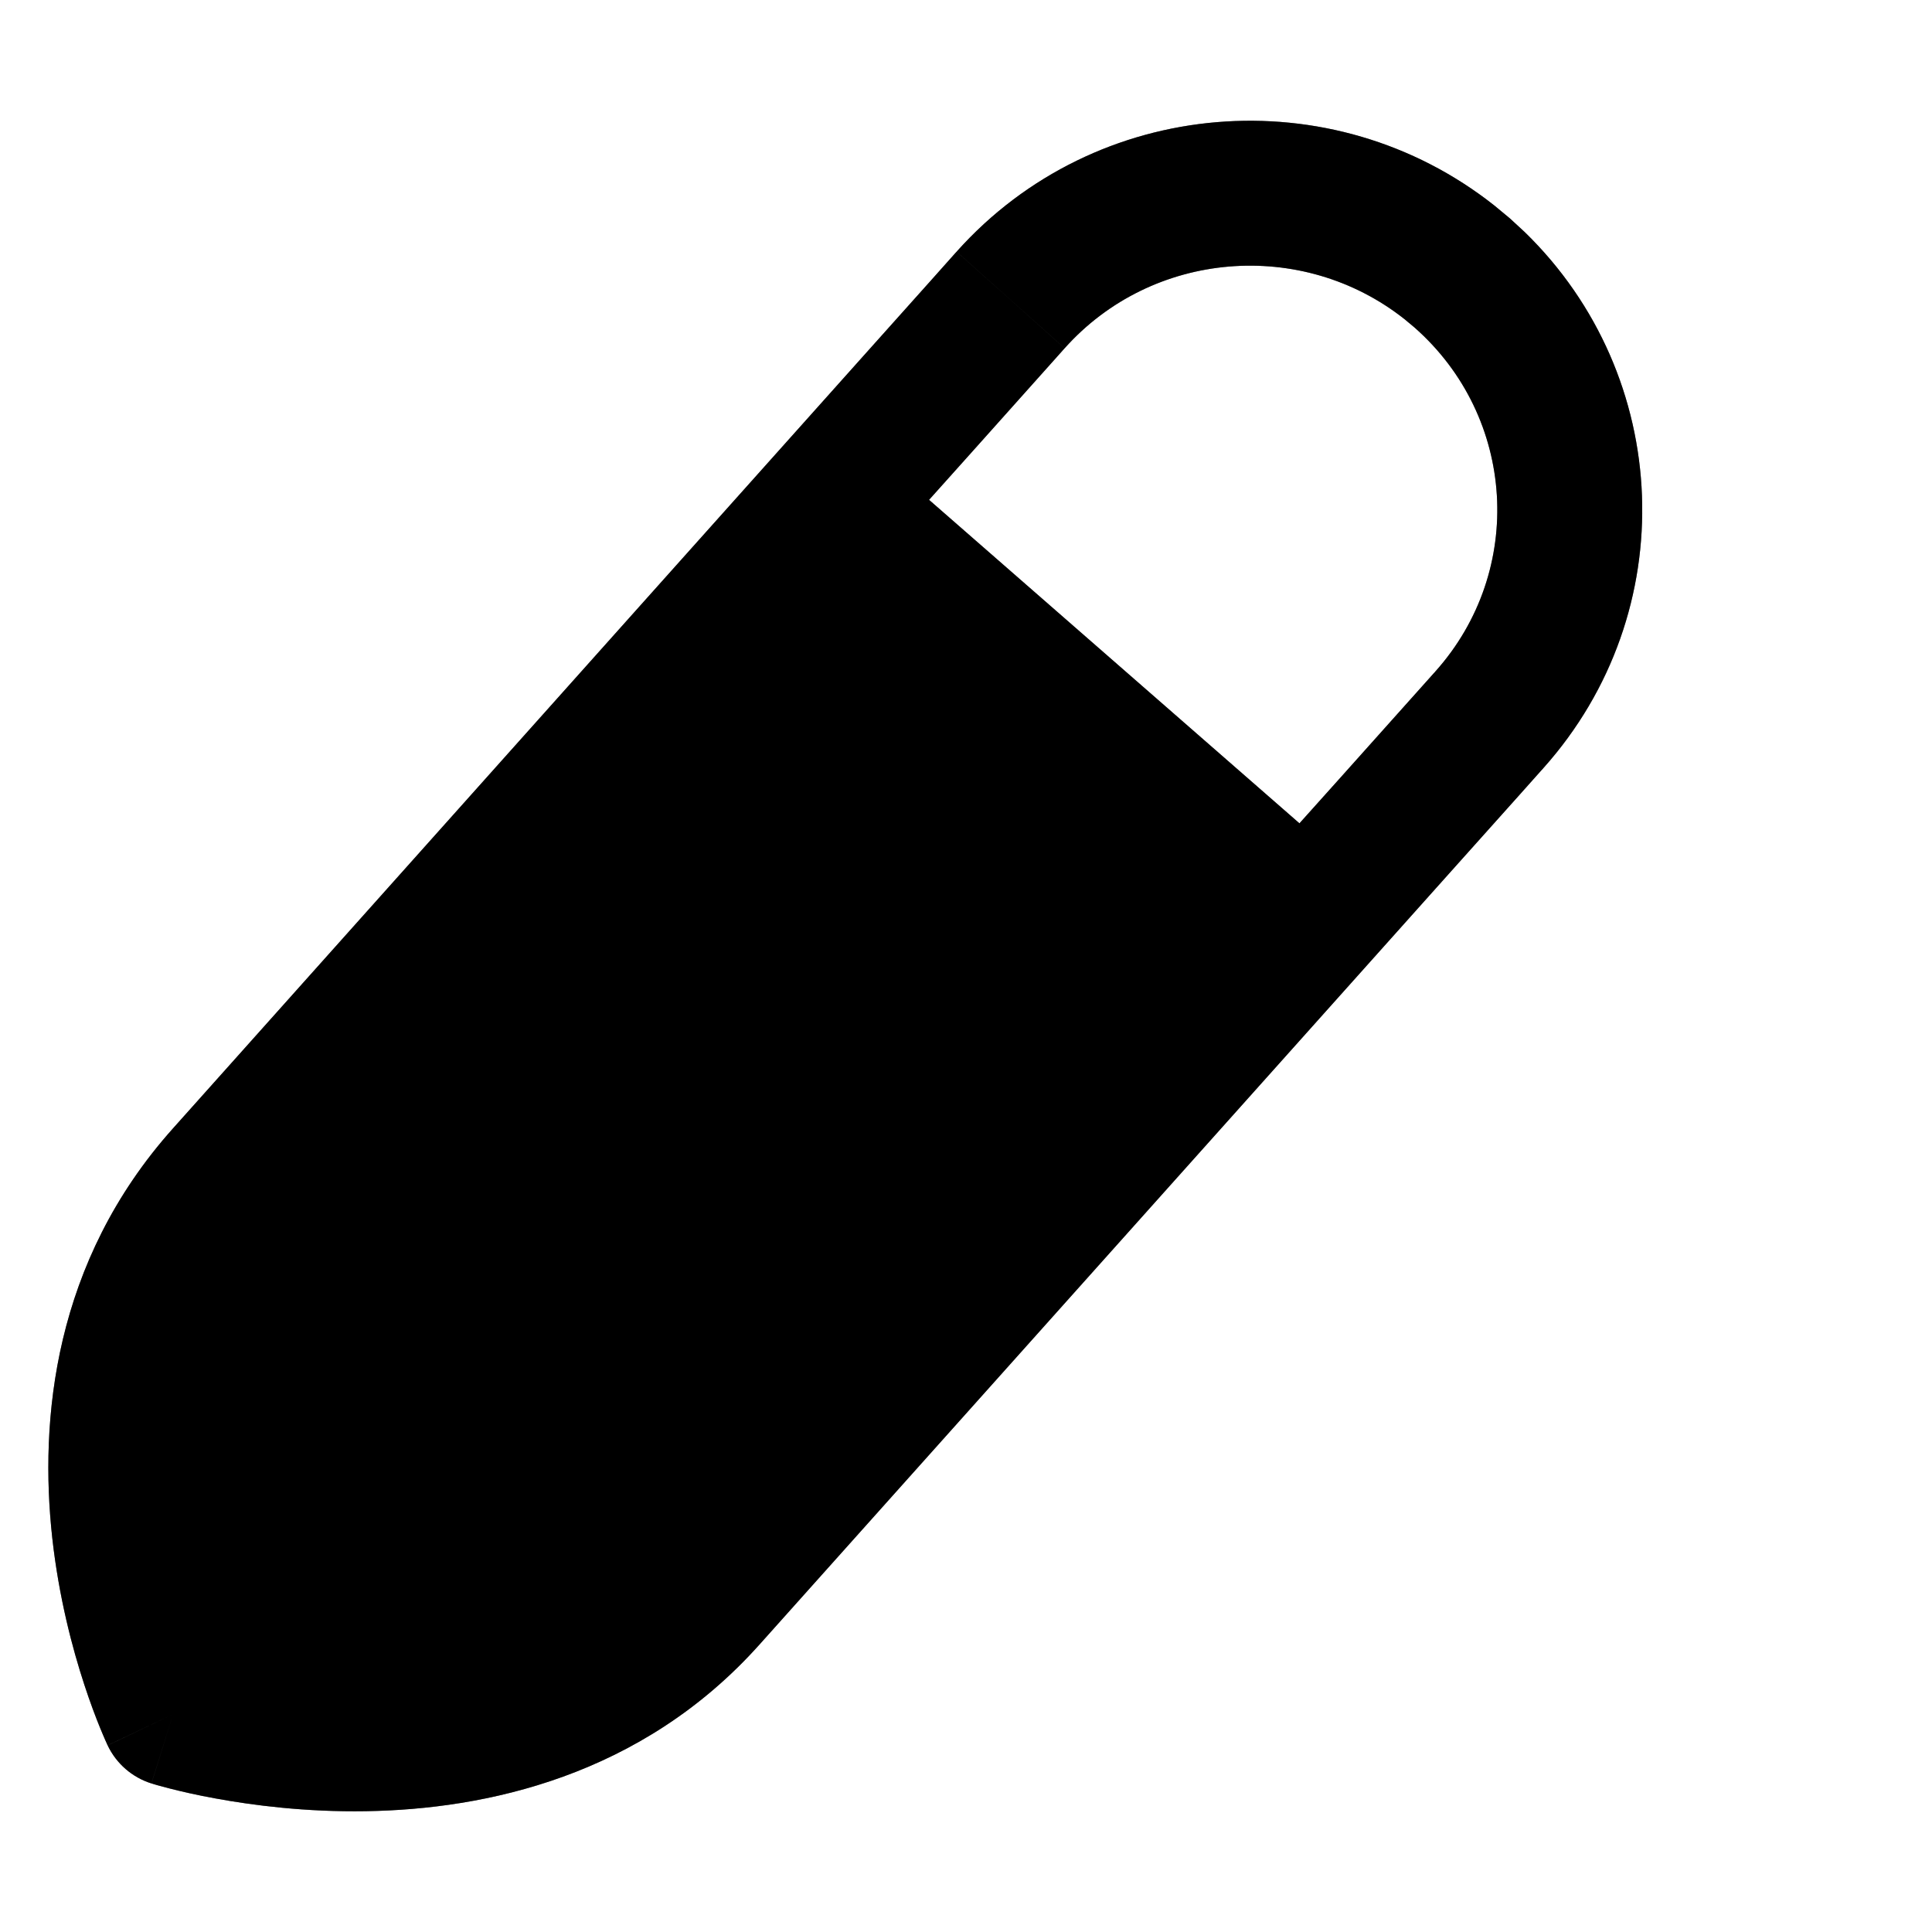
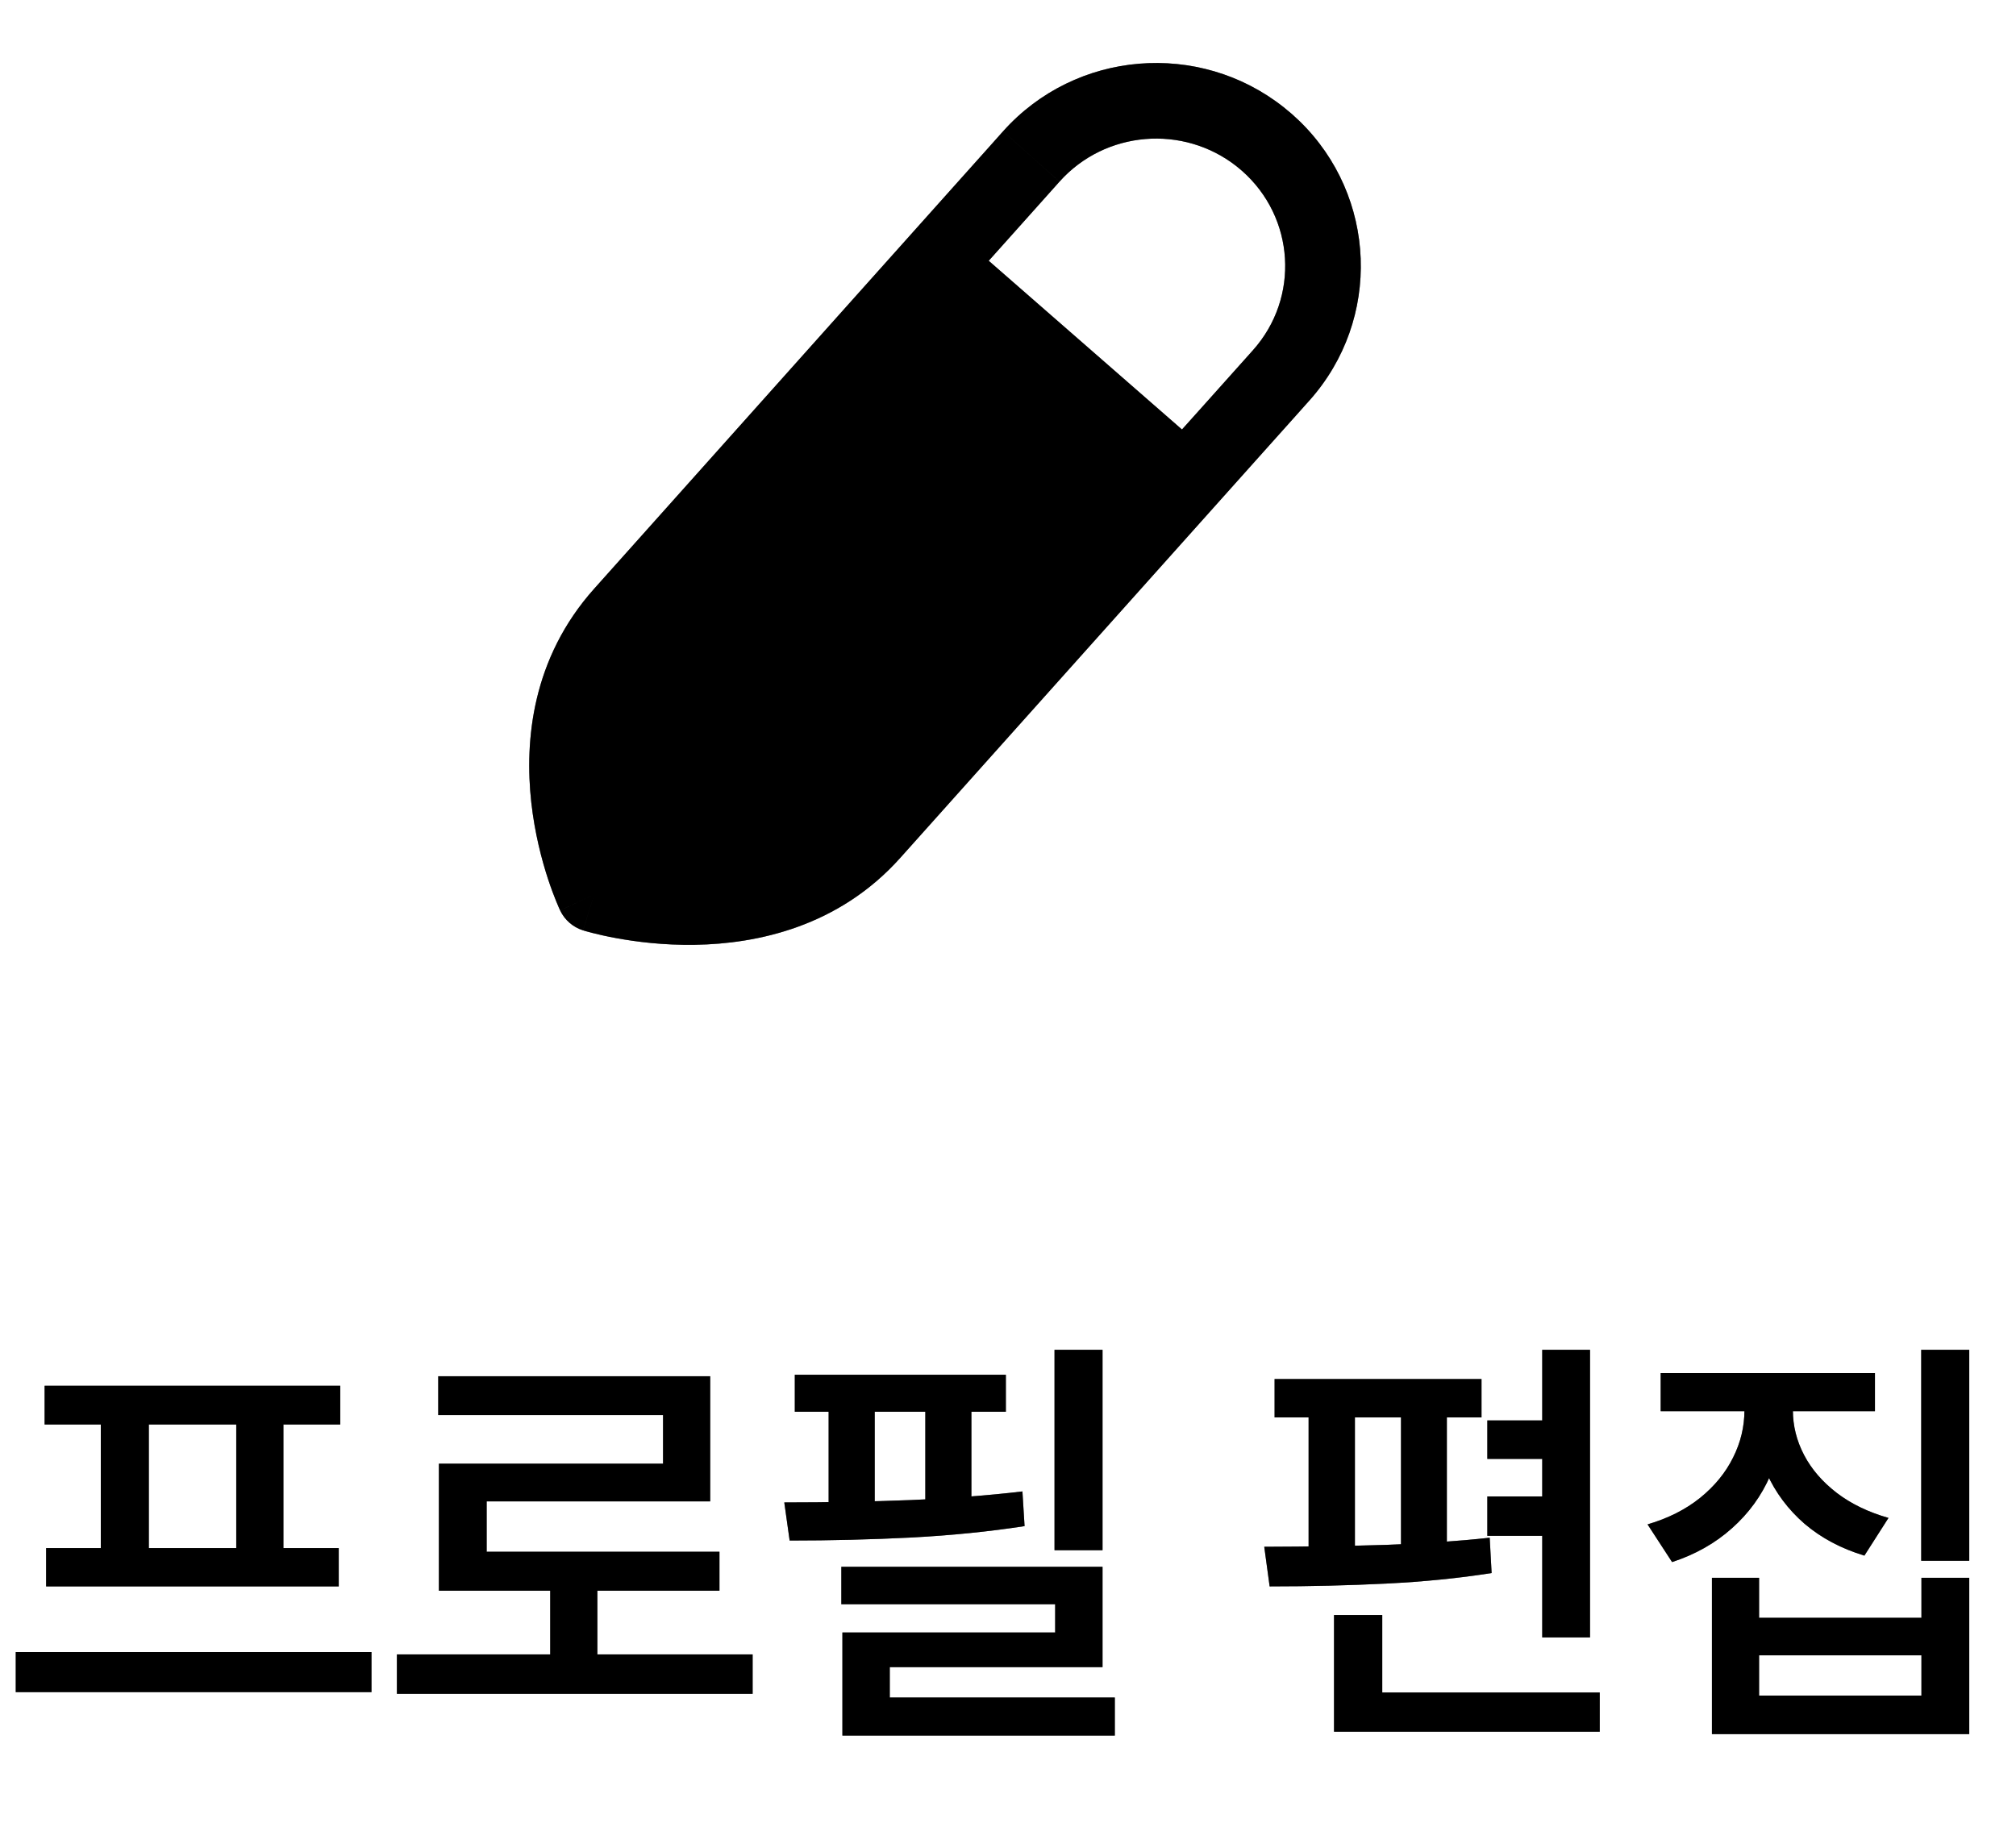
- <svg xmlns="http://www.w3.org/2000/svg" width="32" height="32" viewBox="0 0 32 32" fill="none">
-   <path d="M15.845 4.168C18.149 1.59 22.068 1.281 24.751 3.404L25.007 3.616L25.252 3.842C27.709 6.228 27.875 10.136 25.564 12.721H25.564L25.562 12.723C25.561 12.724 25.56 12.726 25.558 12.729C25.553 12.734 25.545 12.742 25.536 12.752C25.518 12.773 25.491 12.803 25.455 12.843C25.383 12.923 25.277 13.042 25.142 13.194C24.87 13.497 24.479 13.935 23.999 14.471C23.04 15.544 21.725 17.013 20.309 18.597C17.475 21.765 14.229 25.395 12.58 27.238C10.624 29.426 8.034 29.968 6.06 29.999C5.065 30.015 4.19 29.902 3.564 29.787C3.25 29.73 2.995 29.67 2.814 29.624C2.724 29.601 2.652 29.581 2.601 29.567C2.575 29.559 2.554 29.553 2.538 29.548C2.531 29.546 2.524 29.544 2.519 29.542C2.516 29.541 2.514 29.541 2.513 29.54H2.51L2.509 29.539L2.867 28.394L2.508 29.539C2.189 29.439 1.927 29.211 1.783 28.909L2.867 28.394L1.782 28.908V28.907L1.781 28.904C1.781 28.903 1.779 28.901 1.778 28.899C1.776 28.894 1.773 28.887 1.77 28.88C1.763 28.865 1.754 28.845 1.743 28.82C1.722 28.772 1.692 28.703 1.657 28.617C1.587 28.446 1.494 28.202 1.396 27.902C1.199 27.302 0.975 26.456 0.866 25.476C0.65 23.521 0.885 20.903 2.866 18.689C4.538 16.817 7.782 13.187 10.608 10.026C12.022 8.444 13.331 6.98 14.287 5.911C14.765 5.377 15.155 4.941 15.425 4.639C15.559 4.488 15.665 4.37 15.736 4.29C15.772 4.251 15.799 4.22 15.817 4.199C15.826 4.189 15.833 4.181 15.838 4.176L15.845 4.169L16.739 4.968L17.634 5.769L17.627 5.776C17.622 5.781 17.615 5.789 17.606 5.799C17.588 5.819 17.561 5.85 17.525 5.89C17.454 5.97 17.349 6.088 17.214 6.238C16.944 6.54 16.554 6.977 16.076 7.511C15.864 7.749 15.633 8.006 15.388 8.279L21.523 13.637C21.767 13.364 21.998 13.108 22.21 12.871C22.689 12.335 23.081 11.897 23.352 11.594C23.488 11.442 23.594 11.324 23.666 11.243C23.702 11.204 23.729 11.172 23.747 11.152C23.756 11.142 23.764 11.134 23.769 11.129C23.771 11.127 23.772 11.125 23.773 11.123L23.774 11.121H23.775C25.268 9.452 25.112 6.903 23.425 5.421L23.263 5.286C21.567 3.945 19.086 4.143 17.634 5.768L15.845 4.168Z" fill="black" />
-   <path d="M15.845 4.168C18.149 1.59 22.068 1.281 24.751 3.404L25.007 3.616L25.252 3.842C27.709 6.228 27.875 10.136 25.564 12.721H25.564L25.562 12.723C25.561 12.724 25.56 12.726 25.558 12.729C25.553 12.734 25.545 12.742 25.536 12.752C25.518 12.773 25.491 12.803 25.455 12.843C25.383 12.923 25.277 13.042 25.142 13.194C24.87 13.497 24.479 13.935 23.999 14.471C23.04 15.544 21.725 17.013 20.309 18.597C17.475 21.765 14.229 25.395 12.58 27.238C10.624 29.426 8.034 29.968 6.06 29.999C5.065 30.015 4.19 29.902 3.564 29.787C3.25 29.73 2.995 29.67 2.814 29.624C2.724 29.601 2.652 29.581 2.601 29.567C2.575 29.559 2.554 29.553 2.538 29.548C2.531 29.546 2.524 29.544 2.519 29.542C2.516 29.541 2.514 29.541 2.513 29.54H2.51L2.509 29.539L2.867 28.394L2.508 29.539C2.189 29.439 1.927 29.211 1.783 28.909L2.867 28.394L1.782 28.908V28.907L1.781 28.904C1.781 28.903 1.779 28.901 1.778 28.899C1.776 28.894 1.773 28.887 1.77 28.88C1.763 28.865 1.754 28.845 1.743 28.82C1.722 28.772 1.692 28.703 1.657 28.617C1.587 28.446 1.494 28.202 1.396 27.902C1.199 27.302 0.975 26.456 0.866 25.476C0.65 23.521 0.885 20.903 2.866 18.689C4.538 16.817 7.782 13.187 10.608 10.026C12.022 8.444 13.331 6.98 14.287 5.911C14.765 5.377 15.155 4.941 15.425 4.639C15.559 4.488 15.665 4.37 15.736 4.29C15.772 4.251 15.799 4.22 15.817 4.199C15.826 4.189 15.833 4.181 15.838 4.176L15.845 4.169L16.739 4.968L17.634 5.769L17.627 5.776C17.622 5.781 17.615 5.789 17.606 5.799C17.588 5.819 17.561 5.85 17.525 5.89C17.454 5.97 17.349 6.088 17.214 6.238C16.944 6.54 16.554 6.977 16.076 7.511C15.864 7.749 15.633 8.006 15.388 8.279L21.523 13.637C21.767 13.364 21.998 13.108 22.21 12.871C22.689 12.335 23.081 11.897 23.352 11.594C23.488 11.442 23.594 11.324 23.666 11.243C23.702 11.204 23.729 11.172 23.747 11.152C23.756 11.142 23.764 11.134 23.769 11.129C23.771 11.127 23.772 11.125 23.773 11.123L23.774 11.121H23.775C25.268 9.452 25.112 6.903 23.425 5.421L23.263 5.286C21.567 3.945 19.086 4.143 17.634 5.768L15.845 4.168Z" fill="black" fill-opacity="0.2" />
-   <path d="M15.845 4.168C18.149 1.59 22.068 1.281 24.751 3.404L25.007 3.616L25.252 3.842C27.709 6.228 27.875 10.136 25.564 12.721H25.564L25.562 12.723C25.561 12.724 25.56 12.726 25.558 12.729C25.553 12.734 25.545 12.742 25.536 12.752C25.518 12.773 25.491 12.803 25.455 12.843C25.383 12.923 25.277 13.042 25.142 13.194C24.87 13.497 24.479 13.935 23.999 14.471C23.04 15.544 21.725 17.013 20.309 18.597C17.475 21.765 14.229 25.395 12.58 27.238C10.624 29.426 8.034 29.968 6.06 29.999C5.065 30.015 4.19 29.902 3.564 29.787C3.25 29.73 2.995 29.67 2.814 29.624C2.724 29.601 2.652 29.581 2.601 29.567C2.575 29.559 2.554 29.553 2.538 29.548C2.531 29.546 2.524 29.544 2.519 29.542C2.516 29.541 2.514 29.541 2.513 29.54H2.51L2.509 29.539L2.867 28.394L2.508 29.539C2.189 29.439 1.927 29.211 1.783 28.909L2.867 28.394L1.782 28.908V28.907L1.781 28.904C1.781 28.903 1.779 28.901 1.778 28.899C1.776 28.894 1.773 28.887 1.77 28.88C1.763 28.865 1.754 28.845 1.743 28.82C1.722 28.772 1.692 28.703 1.657 28.617C1.587 28.446 1.494 28.202 1.396 27.902C1.199 27.302 0.975 26.456 0.866 25.476C0.65 23.521 0.885 20.903 2.866 18.689C4.538 16.817 7.782 13.187 10.608 10.026C12.022 8.444 13.331 6.98 14.287 5.911C14.765 5.377 15.155 4.941 15.425 4.639C15.559 4.488 15.665 4.37 15.736 4.29C15.772 4.251 15.799 4.22 15.817 4.199C15.826 4.189 15.833 4.181 15.838 4.176L15.845 4.169L16.739 4.968L17.634 5.769L17.627 5.776C17.622 5.781 17.615 5.789 17.606 5.799C17.588 5.819 17.561 5.85 17.525 5.89C17.454 5.97 17.349 6.088 17.214 6.238C16.944 6.54 16.554 6.977 16.076 7.511C15.864 7.749 15.633 8.006 15.388 8.279L21.523 13.637C21.767 13.364 21.998 13.108 22.21 12.871C22.689 12.335 23.081 11.897 23.352 11.594C23.488 11.442 23.594 11.324 23.666 11.243C23.702 11.204 23.729 11.172 23.747 11.152C23.756 11.142 23.764 11.134 23.769 11.129C23.771 11.127 23.772 11.125 23.773 11.123L23.774 11.121H23.775C25.268 9.452 25.112 6.903 23.425 5.421L23.263 5.286C21.567 3.945 19.086 4.143 17.634 5.768L15.845 4.168Z" fill="black" fill-opacity="0.2" />
-   <path d="M15.845 4.168C18.149 1.59 22.068 1.281 24.751 3.404L25.007 3.616L25.252 3.842C27.709 6.228 27.875 10.136 25.564 12.721H25.564L25.562 12.723C25.561 12.724 25.56 12.726 25.558 12.729C25.553 12.734 25.545 12.742 25.536 12.752C25.518 12.773 25.491 12.803 25.455 12.843C25.383 12.923 25.277 13.042 25.142 13.194C24.87 13.497 24.479 13.935 23.999 14.471C23.04 15.544 21.725 17.013 20.309 18.597C17.475 21.765 14.229 25.395 12.58 27.238C10.624 29.426 8.034 29.968 6.06 29.999C5.065 30.015 4.19 29.902 3.564 29.787C3.25 29.73 2.995 29.67 2.814 29.624C2.724 29.601 2.652 29.581 2.601 29.567C2.575 29.559 2.554 29.553 2.538 29.548C2.531 29.546 2.524 29.544 2.519 29.542C2.516 29.541 2.514 29.541 2.513 29.54H2.51L2.509 29.539L2.867 28.394L2.508 29.539C2.189 29.439 1.927 29.211 1.783 28.909L2.867 28.394L1.782 28.908V28.907L1.781 28.904C1.781 28.903 1.779 28.901 1.778 28.899C1.776 28.894 1.773 28.887 1.77 28.88C1.763 28.865 1.754 28.845 1.743 28.82C1.722 28.772 1.692 28.703 1.657 28.617C1.587 28.446 1.494 28.202 1.396 27.902C1.199 27.302 0.975 26.456 0.866 25.476C0.65 23.521 0.885 20.903 2.866 18.689C4.538 16.817 7.782 13.187 10.608 10.026C12.022 8.444 13.331 6.98 14.287 5.911C14.765 5.377 15.155 4.941 15.425 4.639C15.559 4.488 15.665 4.37 15.736 4.29C15.772 4.251 15.799 4.22 15.817 4.199C15.826 4.189 15.833 4.181 15.838 4.176L15.845 4.169L16.739 4.968L17.634 5.769L17.627 5.776C17.622 5.781 17.615 5.789 17.606 5.799C17.588 5.819 17.561 5.85 17.525 5.89C17.454 5.97 17.349 6.088 17.214 6.238C16.944 6.54 16.554 6.977 16.076 7.511C15.864 7.749 15.633 8.006 15.388 8.279L21.523 13.637C21.767 13.364 21.998 13.108 22.21 12.871C22.689 12.335 23.081 11.897 23.352 11.594C23.488 11.442 23.594 11.324 23.666 11.243C23.702 11.204 23.729 11.172 23.747 11.152C23.756 11.142 23.764 11.134 23.769 11.129C23.771 11.127 23.772 11.125 23.773 11.123L23.774 11.121H23.775C25.268 9.452 25.112 6.903 23.425 5.421L23.263 5.286C21.567 3.945 19.086 4.143 17.634 5.768L15.845 4.168Z" fill="black" fill-opacity="0.2" />
+ <svg xmlns="http://www.w3.org/2000/svg" width="64" height="58" viewBox="0 0 64 58" fill="none">
+   <path d="M31.845 4.168C34.149 1.59 38.068 1.281 40.751 3.404L41.007 3.616L41.252 3.842C43.709 6.228 43.875 10.136 41.565 12.721H41.563L41.562 12.723C41.561 12.724 41.56 12.726 41.558 12.729C41.553 12.734 41.545 12.742 41.536 12.752C41.518 12.773 41.49 12.803 41.455 12.843C41.383 12.923 41.277 13.042 41.142 13.194C40.87 13.497 40.479 13.935 39.999 14.471C39.039 15.544 37.725 17.013 36.309 18.597C33.475 21.765 30.229 25.395 28.58 27.238C26.624 29.426 24.034 29.968 22.06 29.999C21.065 30.015 20.19 29.902 19.564 29.787C19.25 29.73 18.995 29.67 18.814 29.624C18.724 29.601 18.652 29.581 18.601 29.567C18.575 29.559 18.553 29.553 18.538 29.548C18.53 29.546 18.524 29.544 18.519 29.542C18.516 29.541 18.514 29.541 18.513 29.54H18.51L18.509 29.539L18.867 28.394L18.508 29.539C18.189 29.439 17.927 29.211 17.783 28.909L18.867 28.394L17.782 28.908V28.907L17.781 28.904C17.78 28.903 17.779 28.901 17.778 28.899C17.776 28.894 17.773 28.887 17.77 28.88C17.763 28.865 17.754 28.845 17.743 28.82C17.721 28.772 17.692 28.703 17.657 28.617C17.587 28.446 17.494 28.203 17.395 27.902C17.199 27.302 16.975 26.456 16.866 25.476C16.65 23.521 16.885 20.903 18.866 18.689C20.538 16.817 23.782 13.187 26.608 10.026C28.022 8.445 29.331 6.98 30.287 5.911C30.765 5.377 31.155 4.941 31.425 4.639C31.559 4.488 31.665 4.37 31.736 4.29C31.772 4.251 31.799 4.22 31.817 4.199C31.826 4.189 31.833 4.181 31.838 4.176L31.845 4.169L32.739 4.968L33.634 5.769L33.627 5.776C33.622 5.781 33.615 5.789 33.606 5.799C33.588 5.819 33.561 5.85 33.525 5.89C33.454 5.97 33.349 6.088 33.214 6.238C32.944 6.541 32.554 6.977 32.076 7.511C31.863 7.749 31.633 8.006 31.388 8.28L37.523 13.637C37.767 13.364 37.998 13.108 38.21 12.871C38.689 12.335 39.081 11.897 39.352 11.594C39.488 11.443 39.594 11.324 39.666 11.243C39.702 11.204 39.729 11.172 39.747 11.152C39.756 11.142 39.764 11.134 39.769 11.129C39.771 11.127 39.772 11.125 39.773 11.123L39.774 11.121H39.775C41.268 9.452 41.112 6.903 39.425 5.421L39.263 5.286C37.566 3.945 35.086 4.143 33.634 5.768L31.845 4.168Z" fill="black" />
+   <path d="M31.845 4.168C34.149 1.59 38.068 1.281 40.751 3.404L41.007 3.616L41.252 3.842C43.709 6.228 43.875 10.136 41.565 12.721H41.563L41.562 12.723C41.561 12.724 41.56 12.726 41.558 12.729C41.553 12.734 41.545 12.742 41.536 12.752C41.518 12.773 41.49 12.803 41.455 12.843C41.383 12.923 41.277 13.042 41.142 13.194C40.87 13.497 40.479 13.935 39.999 14.471C39.039 15.544 37.725 17.013 36.309 18.597C33.475 21.765 30.229 25.395 28.58 27.238C26.624 29.426 24.034 29.968 22.06 29.999C21.065 30.015 20.19 29.902 19.564 29.787C19.25 29.73 18.995 29.67 18.814 29.624C18.724 29.601 18.652 29.581 18.601 29.567C18.575 29.559 18.553 29.553 18.538 29.548C18.53 29.546 18.524 29.544 18.519 29.542C18.516 29.541 18.514 29.541 18.513 29.54H18.51L18.509 29.539L18.867 28.394L18.508 29.539C18.189 29.439 17.927 29.211 17.783 28.909L18.867 28.394L17.782 28.908V28.907L17.781 28.904C17.78 28.903 17.779 28.901 17.778 28.899C17.776 28.894 17.773 28.887 17.77 28.88C17.763 28.865 17.754 28.845 17.743 28.82C17.721 28.772 17.692 28.703 17.657 28.617C17.587 28.446 17.494 28.203 17.395 27.902C17.199 27.302 16.975 26.456 16.866 25.476C16.65 23.521 16.885 20.903 18.866 18.689C20.538 16.817 23.782 13.187 26.608 10.026C28.022 8.445 29.331 6.98 30.287 5.911C30.765 5.377 31.155 4.941 31.425 4.639C31.559 4.488 31.665 4.37 31.736 4.29C31.772 4.251 31.799 4.22 31.817 4.199C31.826 4.189 31.833 4.181 31.838 4.176L31.845 4.169L32.739 4.968L33.634 5.769L33.627 5.776C33.622 5.781 33.615 5.789 33.606 5.799C33.588 5.819 33.561 5.85 33.525 5.89C33.454 5.97 33.349 6.088 33.214 6.238C32.944 6.541 32.554 6.977 32.076 7.511C31.863 7.749 31.633 8.006 31.388 8.28L37.523 13.637C37.767 13.364 37.998 13.108 38.21 12.871C38.689 12.335 39.081 11.897 39.352 11.594C39.488 11.443 39.594 11.324 39.666 11.243C39.702 11.204 39.729 11.172 39.747 11.152C39.756 11.142 39.764 11.134 39.769 11.129C39.771 11.127 39.772 11.125 39.773 11.123L39.774 11.121H39.775C41.268 9.452 41.112 6.903 39.425 5.421L39.263 5.286C37.566 3.945 35.086 4.143 33.634 5.768L31.845 4.168Z" fill="black" fill-opacity="0.2" />
+   <path d="M31.845 4.168C34.149 1.59 38.068 1.281 40.751 3.404L41.007 3.616L41.252 3.842C43.709 6.228 43.875 10.136 41.565 12.721H41.563L41.562 12.723C41.561 12.724 41.56 12.726 41.558 12.729C41.553 12.734 41.545 12.742 41.536 12.752C41.518 12.773 41.49 12.803 41.455 12.843C41.383 12.923 41.277 13.042 41.142 13.194C40.87 13.497 40.479 13.935 39.999 14.471C39.039 15.544 37.725 17.013 36.309 18.597C33.475 21.765 30.229 25.395 28.58 27.238C26.624 29.426 24.034 29.968 22.06 29.999C21.065 30.015 20.19 29.902 19.564 29.787C19.25 29.73 18.995 29.67 18.814 29.624C18.724 29.601 18.652 29.581 18.601 29.567C18.575 29.559 18.553 29.553 18.538 29.548C18.53 29.546 18.524 29.544 18.519 29.542C18.516 29.541 18.514 29.541 18.513 29.54H18.51L18.509 29.539L18.867 28.394L18.508 29.539C18.189 29.439 17.927 29.211 17.783 28.909L18.867 28.394L17.782 28.908V28.907L17.781 28.904C17.78 28.903 17.779 28.901 17.778 28.899C17.776 28.894 17.773 28.887 17.77 28.88C17.763 28.865 17.754 28.845 17.743 28.82C17.721 28.772 17.692 28.703 17.657 28.617C17.587 28.446 17.494 28.203 17.395 27.902C17.199 27.302 16.975 26.456 16.866 25.476C16.65 23.521 16.885 20.903 18.866 18.689C20.538 16.817 23.782 13.187 26.608 10.026C28.022 8.445 29.331 6.98 30.287 5.911C30.765 5.377 31.155 4.941 31.425 4.639C31.559 4.488 31.665 4.37 31.736 4.29C31.772 4.251 31.799 4.22 31.817 4.199C31.826 4.189 31.833 4.181 31.838 4.176L31.845 4.169L32.739 4.968L33.634 5.769L33.627 5.776C33.622 5.781 33.615 5.789 33.606 5.799C33.588 5.819 33.561 5.85 33.525 5.89C33.454 5.97 33.349 6.088 33.214 6.238C32.944 6.541 32.554 6.977 32.076 7.511C31.863 7.749 31.633 8.006 31.388 8.28L37.523 13.637C37.767 13.364 37.998 13.108 38.21 12.871C38.689 12.335 39.081 11.897 39.352 11.594C39.488 11.443 39.594 11.324 39.666 11.243C39.702 11.204 39.729 11.172 39.747 11.152C39.756 11.142 39.764 11.134 39.769 11.129C39.771 11.127 39.772 11.125 39.773 11.123L39.774 11.121H39.775C41.268 9.452 41.112 6.903 39.425 5.421L39.263 5.286C37.566 3.945 35.086 4.143 33.634 5.768L31.845 4.168Z" fill="black" fill-opacity="0.2" />
+   <path d="M31.845 4.168C34.149 1.59 38.068 1.281 40.751 3.404L41.007 3.616L41.252 3.842C43.709 6.228 43.875 10.136 41.565 12.721H41.563L41.562 12.723C41.561 12.724 41.56 12.726 41.558 12.729C41.553 12.734 41.545 12.742 41.536 12.752C41.518 12.773 41.49 12.803 41.455 12.843C41.383 12.923 41.277 13.042 41.142 13.194C40.87 13.497 40.479 13.935 39.999 14.471C39.039 15.544 37.725 17.013 36.309 18.597C33.475 21.765 30.229 25.395 28.58 27.238C26.624 29.426 24.034 29.968 22.06 29.999C21.065 30.015 20.19 29.902 19.564 29.787C19.25 29.73 18.995 29.67 18.814 29.624C18.724 29.601 18.652 29.581 18.601 29.567C18.575 29.559 18.553 29.553 18.538 29.548C18.53 29.546 18.524 29.544 18.519 29.542C18.516 29.541 18.514 29.541 18.513 29.54H18.51L18.509 29.539L18.867 28.394L18.508 29.539C18.189 29.439 17.927 29.211 17.783 28.909L18.867 28.394L17.782 28.908V28.907L17.781 28.904C17.78 28.903 17.779 28.901 17.778 28.899C17.776 28.894 17.773 28.887 17.77 28.88C17.763 28.865 17.754 28.845 17.743 28.82C17.721 28.772 17.692 28.703 17.657 28.617C17.587 28.446 17.494 28.203 17.395 27.902C17.199 27.302 16.975 26.456 16.866 25.476C16.65 23.521 16.885 20.903 18.866 18.689C20.538 16.817 23.782 13.187 26.608 10.026C28.022 8.445 29.331 6.98 30.287 5.911C30.765 5.377 31.155 4.941 31.425 4.639C31.559 4.488 31.665 4.37 31.736 4.29C31.772 4.251 31.799 4.22 31.817 4.199C31.826 4.189 31.833 4.181 31.838 4.176L31.845 4.169L32.739 4.968L33.634 5.769L33.627 5.776C33.622 5.781 33.615 5.789 33.606 5.799C33.588 5.819 33.561 5.85 33.525 5.89C33.454 5.97 33.349 6.088 33.214 6.238C32.944 6.541 32.554 6.977 32.076 7.511C31.863 7.749 31.633 8.006 31.388 8.28L37.523 13.637C37.767 13.364 37.998 13.108 38.21 12.871C38.689 12.335 39.081 11.897 39.352 11.594C39.488 11.443 39.594 11.324 39.666 11.243C39.702 11.204 39.729 11.172 39.747 11.152C39.756 11.142 39.764 11.134 39.769 11.129C39.771 11.127 39.772 11.125 39.773 11.123L39.774 11.121H39.775C41.268 9.452 41.112 6.903 39.425 5.421L39.263 5.286C37.566 3.945 35.086 4.143 33.634 5.768L31.845 4.168Z" fill="black" fill-opacity="0.2" />
+   <path d="M11.793 53.727H0.5V52.455H11.793V53.727ZM10.802 45.23H1.416V43.999H10.802V45.23ZM10.754 50.37H1.464V49.153H10.754V50.37ZM4.725 49.283H3.2V45.106H4.725V49.283ZM8.997 49.283H7.5V45.106H8.997V49.283ZM23.893 53.781H12.6V52.53H23.893V53.781ZM18.964 53.063H17.467V50.09H18.964V53.063ZM22.546 47.67H15.45V49.912H13.933V46.474H21.049V44.929H13.912V43.698H22.546V47.67ZM22.84 50.507H13.933V49.27H22.84V50.507ZM35.001 49.222H33.477V42.857H35.001V49.222ZM35.001 52.934H28.247V54.574H26.743V51.833H33.497V50.938H26.709V49.748H35.001V52.934ZM35.391 55.107H26.743V53.898H35.391V55.107ZM31.932 44.826H25.232V43.65H31.932V44.826ZM24.898 47.704C26.292 47.704 27.63 47.679 28.91 47.629C30.191 47.574 31.373 47.483 32.458 47.355L32.526 48.456C31.41 48.629 30.213 48.75 28.938 48.818C27.662 48.882 26.372 48.914 25.068 48.914L24.898 47.704ZM27.769 48.292H26.306V44.184H27.769V48.292ZM30.838 48.292H29.375V44.184H30.838V48.292ZM50.477 51.99H48.96V42.857H50.477V51.99ZM47.032 45.004H40.463V43.787H47.032V45.004ZM40.135 49.112C41.561 49.108 42.858 49.087 44.024 49.051C45.191 49.01 46.28 48.935 47.292 48.825L47.353 49.946C46.315 50.11 45.198 50.222 44.004 50.281C42.81 50.34 41.577 50.37 40.306 50.37L40.135 49.112ZM43.013 49.304H41.543V44.853H43.013V49.304ZM45.932 49.304H44.476V44.853H45.932V49.304ZM49.767 46.323H47.217V45.1H49.767V46.323ZM49.767 48.764H47.217V47.513H49.767V48.764ZM50.785 54.984H42.35V53.74H50.785V54.984ZM43.881 54.636H42.35V51.279H43.881V54.636ZM56.616 44.778C56.616 45.512 56.477 46.203 56.199 46.85C55.921 47.492 55.516 48.05 54.982 48.524C54.454 48.998 53.82 49.356 53.082 49.598L52.303 48.401C52.954 48.21 53.51 47.93 53.971 47.56C54.431 47.187 54.78 46.761 55.017 46.282C55.258 45.804 55.379 45.302 55.379 44.778V43.924H56.616V44.778ZM56.917 44.778C56.917 45.27 57.035 45.745 57.273 46.2C57.509 46.651 57.856 47.052 58.312 47.403C58.767 47.75 59.314 48.014 59.952 48.196L59.187 49.393C58.448 49.169 57.815 48.832 57.286 48.381C56.762 47.925 56.361 47.387 56.083 46.768C55.81 46.148 55.673 45.485 55.673 44.778V43.924H56.917V44.778ZM59.522 44.806H52.72V43.596H59.522V44.806ZM62.516 49.557H60.991V42.857H62.516V49.557ZM55.844 51.368H60.998V50.097H62.516V55.06H54.347V50.097H55.844V51.368ZM60.998 53.836V52.558H55.844V53.836H60.998Z" fill="black" />
+   <path d="M11.793 53.727H0.5V52.455H11.793V53.727ZM10.802 45.23H1.416V43.999H10.802V45.23ZM10.754 50.37H1.464V49.153H10.754V50.37ZM4.725 49.283H3.2V45.106H4.725V49.283ZM8.997 49.283H7.5V45.106H8.997V49.283ZM23.893 53.781H12.6V52.53H23.893V53.781ZM18.964 53.063H17.467V50.09H18.964V53.063ZM22.546 47.67H15.45V49.912H13.933V46.474H21.049V44.929H13.912V43.698H22.546V47.67ZM22.84 50.507H13.933V49.27H22.84V50.507ZM35.001 49.222H33.477V42.857H35.001V49.222ZM35.001 52.934H28.247V54.574H26.743V51.833H33.497V50.938H26.709V49.748H35.001V52.934ZM35.391 55.107H26.743V53.898H35.391V55.107ZM31.932 44.826H25.232V43.65H31.932V44.826ZM24.898 47.704C26.292 47.704 27.63 47.679 28.91 47.629C30.191 47.574 31.373 47.483 32.458 47.355L32.526 48.456C31.41 48.629 30.213 48.75 28.938 48.818C27.662 48.882 26.372 48.914 25.068 48.914L24.898 47.704ZM27.769 48.292H26.306V44.184H27.769V48.292ZM30.838 48.292H29.375V44.184H30.838V48.292ZM50.477 51.99H48.96V42.857H50.477V51.99ZM47.032 45.004H40.463V43.787H47.032V45.004ZM40.135 49.112C41.561 49.108 42.858 49.087 44.024 49.051C45.191 49.01 46.28 48.935 47.292 48.825L47.353 49.946C46.315 50.11 45.198 50.222 44.004 50.281C42.81 50.34 41.577 50.37 40.306 50.37L40.135 49.112ZM43.013 49.304H41.543V44.853H43.013V49.304ZM45.932 49.304H44.476V44.853H45.932V49.304ZM49.767 46.323H47.217V45.1H49.767V46.323ZM49.767 48.764H47.217V47.513H49.767V48.764ZM50.785 54.984H42.35V53.74H50.785V54.984ZM43.881 54.636H42.35V51.279H43.881V54.636ZM56.616 44.778C56.616 45.512 56.477 46.203 56.199 46.85C55.921 47.492 55.516 48.05 54.982 48.524C54.454 48.998 53.82 49.356 53.082 49.598L52.303 48.401C52.954 48.21 53.51 47.93 53.971 47.56C54.431 47.187 54.78 46.761 55.017 46.282C55.258 45.804 55.379 45.302 55.379 44.778V43.924H56.616V44.778ZM56.917 44.778C56.917 45.27 57.035 45.745 57.273 46.2C57.509 46.651 57.856 47.052 58.312 47.403C58.767 47.75 59.314 48.014 59.952 48.196L59.187 49.393C58.448 49.169 57.815 48.832 57.286 48.381C56.762 47.925 56.361 47.387 56.083 46.768C55.81 46.148 55.673 45.485 55.673 44.778V43.924H56.917V44.778ZM59.522 44.806H52.72V43.596H59.522V44.806ZM62.516 49.557H60.991V42.857H62.516V49.557ZM55.844 51.368H60.998V50.097H62.516V55.06H54.347V50.097H55.844V51.368ZM60.998 53.836V52.558H55.844V53.836H60.998Z" fill="black" fill-opacity="0.2" />
+   <path d="M11.793 53.727H0.5V52.455H11.793V53.727ZM10.802 45.23H1.416V43.999H10.802V45.23ZM10.754 50.37H1.464V49.153H10.754V50.37ZM4.725 49.283H3.2V45.106H4.725V49.283ZM8.997 49.283H7.5V45.106H8.997V49.283ZM23.893 53.781H12.6V52.53H23.893V53.781ZM18.964 53.063H17.467V50.09H18.964V53.063ZM22.546 47.67H15.45V49.912H13.933V46.474H21.049V44.929H13.912V43.698H22.546V47.67ZM22.84 50.507H13.933V49.27H22.84V50.507ZM35.001 49.222H33.477V42.857H35.001V49.222ZM35.001 52.934H28.247V54.574H26.743V51.833H33.497V50.938H26.709V49.748H35.001V52.934ZM35.391 55.107H26.743V53.898H35.391V55.107ZM31.932 44.826H25.232V43.65H31.932V44.826ZM24.898 47.704C26.292 47.704 27.63 47.679 28.91 47.629C30.191 47.574 31.373 47.483 32.458 47.355L32.526 48.456C31.41 48.629 30.213 48.75 28.938 48.818C27.662 48.882 26.372 48.914 25.068 48.914L24.898 47.704ZM27.769 48.292H26.306V44.184H27.769V48.292ZM30.838 48.292H29.375V44.184H30.838V48.292ZM50.477 51.99H48.96V42.857H50.477V51.99ZM47.032 45.004H40.463V43.787H47.032V45.004ZM40.135 49.112C41.561 49.108 42.858 49.087 44.024 49.051C45.191 49.01 46.28 48.935 47.292 48.825L47.353 49.946C46.315 50.11 45.198 50.222 44.004 50.281C42.81 50.34 41.577 50.37 40.306 50.37L40.135 49.112ZM43.013 49.304H41.543V44.853H43.013V49.304ZM45.932 49.304H44.476V44.853H45.932V49.304ZM49.767 46.323H47.217V45.1H49.767V46.323ZM49.767 48.764H47.217V47.513H49.767V48.764ZM50.785 54.984H42.35V53.74H50.785V54.984ZM43.881 54.636H42.35V51.279H43.881V54.636ZM56.616 44.778C56.616 45.512 56.477 46.203 56.199 46.85C55.921 47.492 55.516 48.05 54.982 48.524C54.454 48.998 53.82 49.356 53.082 49.598L52.303 48.401C52.954 48.21 53.51 47.93 53.971 47.56C54.431 47.187 54.78 46.761 55.017 46.282C55.258 45.804 55.379 45.302 55.379 44.778V43.924H56.616V44.778ZM56.917 44.778C56.917 45.27 57.035 45.745 57.273 46.2C57.509 46.651 57.856 47.052 58.312 47.403C58.767 47.75 59.314 48.014 59.952 48.196L59.187 49.393C58.448 49.169 57.815 48.832 57.286 48.381C56.762 47.925 56.361 47.387 56.083 46.768C55.81 46.148 55.673 45.485 55.673 44.778V43.924H56.917V44.778ZM59.522 44.806H52.72V43.596H59.522V44.806ZM62.516 49.557H60.991V42.857H62.516V49.557ZM55.844 51.368H60.998V50.097H62.516V55.06H54.347V50.097H55.844V51.368ZM60.998 53.836V52.558H55.844V53.836H60.998Z" fill="black" fill-opacity="0.2" />
+   <path d="M11.793 53.727H0.5V52.455H11.793V53.727ZM10.802 45.23H1.416V43.999H10.802V45.23ZM10.754 50.37H1.464V49.153H10.754V50.37ZM4.725 49.283H3.2V45.106H4.725V49.283ZM8.997 49.283H7.5V45.106H8.997V49.283ZM23.893 53.781H12.6V52.53H23.893V53.781ZM18.964 53.063H17.467V50.09H18.964V53.063ZM22.546 47.67H15.45V49.912H13.933V46.474H21.049V44.929H13.912V43.698H22.546V47.67ZM22.84 50.507H13.933V49.27H22.84V50.507ZM35.001 49.222H33.477V42.857H35.001V49.222ZM35.001 52.934H28.247V54.574H26.743V51.833H33.497V50.938H26.709V49.748H35.001V52.934ZM35.391 55.107H26.743V53.898H35.391V55.107ZM31.932 44.826H25.232V43.65H31.932V44.826ZM24.898 47.704C26.292 47.704 27.63 47.679 28.91 47.629C30.191 47.574 31.373 47.483 32.458 47.355L32.526 48.456C31.41 48.629 30.213 48.75 28.938 48.818C27.662 48.882 26.372 48.914 25.068 48.914L24.898 47.704ZM27.769 48.292H26.306V44.184H27.769V48.292ZM30.838 48.292H29.375V44.184H30.838V48.292ZM50.477 51.99H48.96V42.857H50.477V51.99ZM47.032 45.004H40.463V43.787H47.032V45.004ZM40.135 49.112C41.561 49.108 42.858 49.087 44.024 49.051C45.191 49.01 46.28 48.935 47.292 48.825L47.353 49.946C46.315 50.11 45.198 50.222 44.004 50.281C42.81 50.34 41.577 50.37 40.306 50.37L40.135 49.112ZM43.013 49.304H41.543V44.853H43.013V49.304ZM45.932 49.304H44.476V44.853H45.932V49.304ZM49.767 46.323H47.217V45.1H49.767V46.323ZM49.767 48.764H47.217V47.513H49.767V48.764ZM50.785 54.984H42.35V53.74H50.785V54.984ZM43.881 54.636H42.35V51.279H43.881V54.636ZM56.616 44.778C56.616 45.512 56.477 46.203 56.199 46.85C55.921 47.492 55.516 48.05 54.982 48.524C54.454 48.998 53.82 49.356 53.082 49.598L52.303 48.401C52.954 48.21 53.51 47.93 53.971 47.56C54.431 47.187 54.78 46.761 55.017 46.282C55.258 45.804 55.379 45.302 55.379 44.778V43.924H56.616V44.778ZM56.917 44.778C56.917 45.27 57.035 45.745 57.273 46.2C57.509 46.651 57.856 47.052 58.312 47.403C58.767 47.75 59.314 48.014 59.952 48.196L59.187 49.393C58.448 49.169 57.815 48.832 57.286 48.381C56.762 47.925 56.361 47.387 56.083 46.768C55.81 46.148 55.673 45.485 55.673 44.778V43.924H56.917V44.778ZM59.522 44.806H52.72V43.596H59.522V44.806ZM62.516 49.557H60.991V42.857H62.516V49.557ZM55.844 51.368H60.998V50.097H62.516V55.06H54.347V50.097H55.844V51.368ZM60.998 53.836V52.558H55.844V53.836H60.998Z" fill="black" fill-opacity="0.2" />
</svg>
